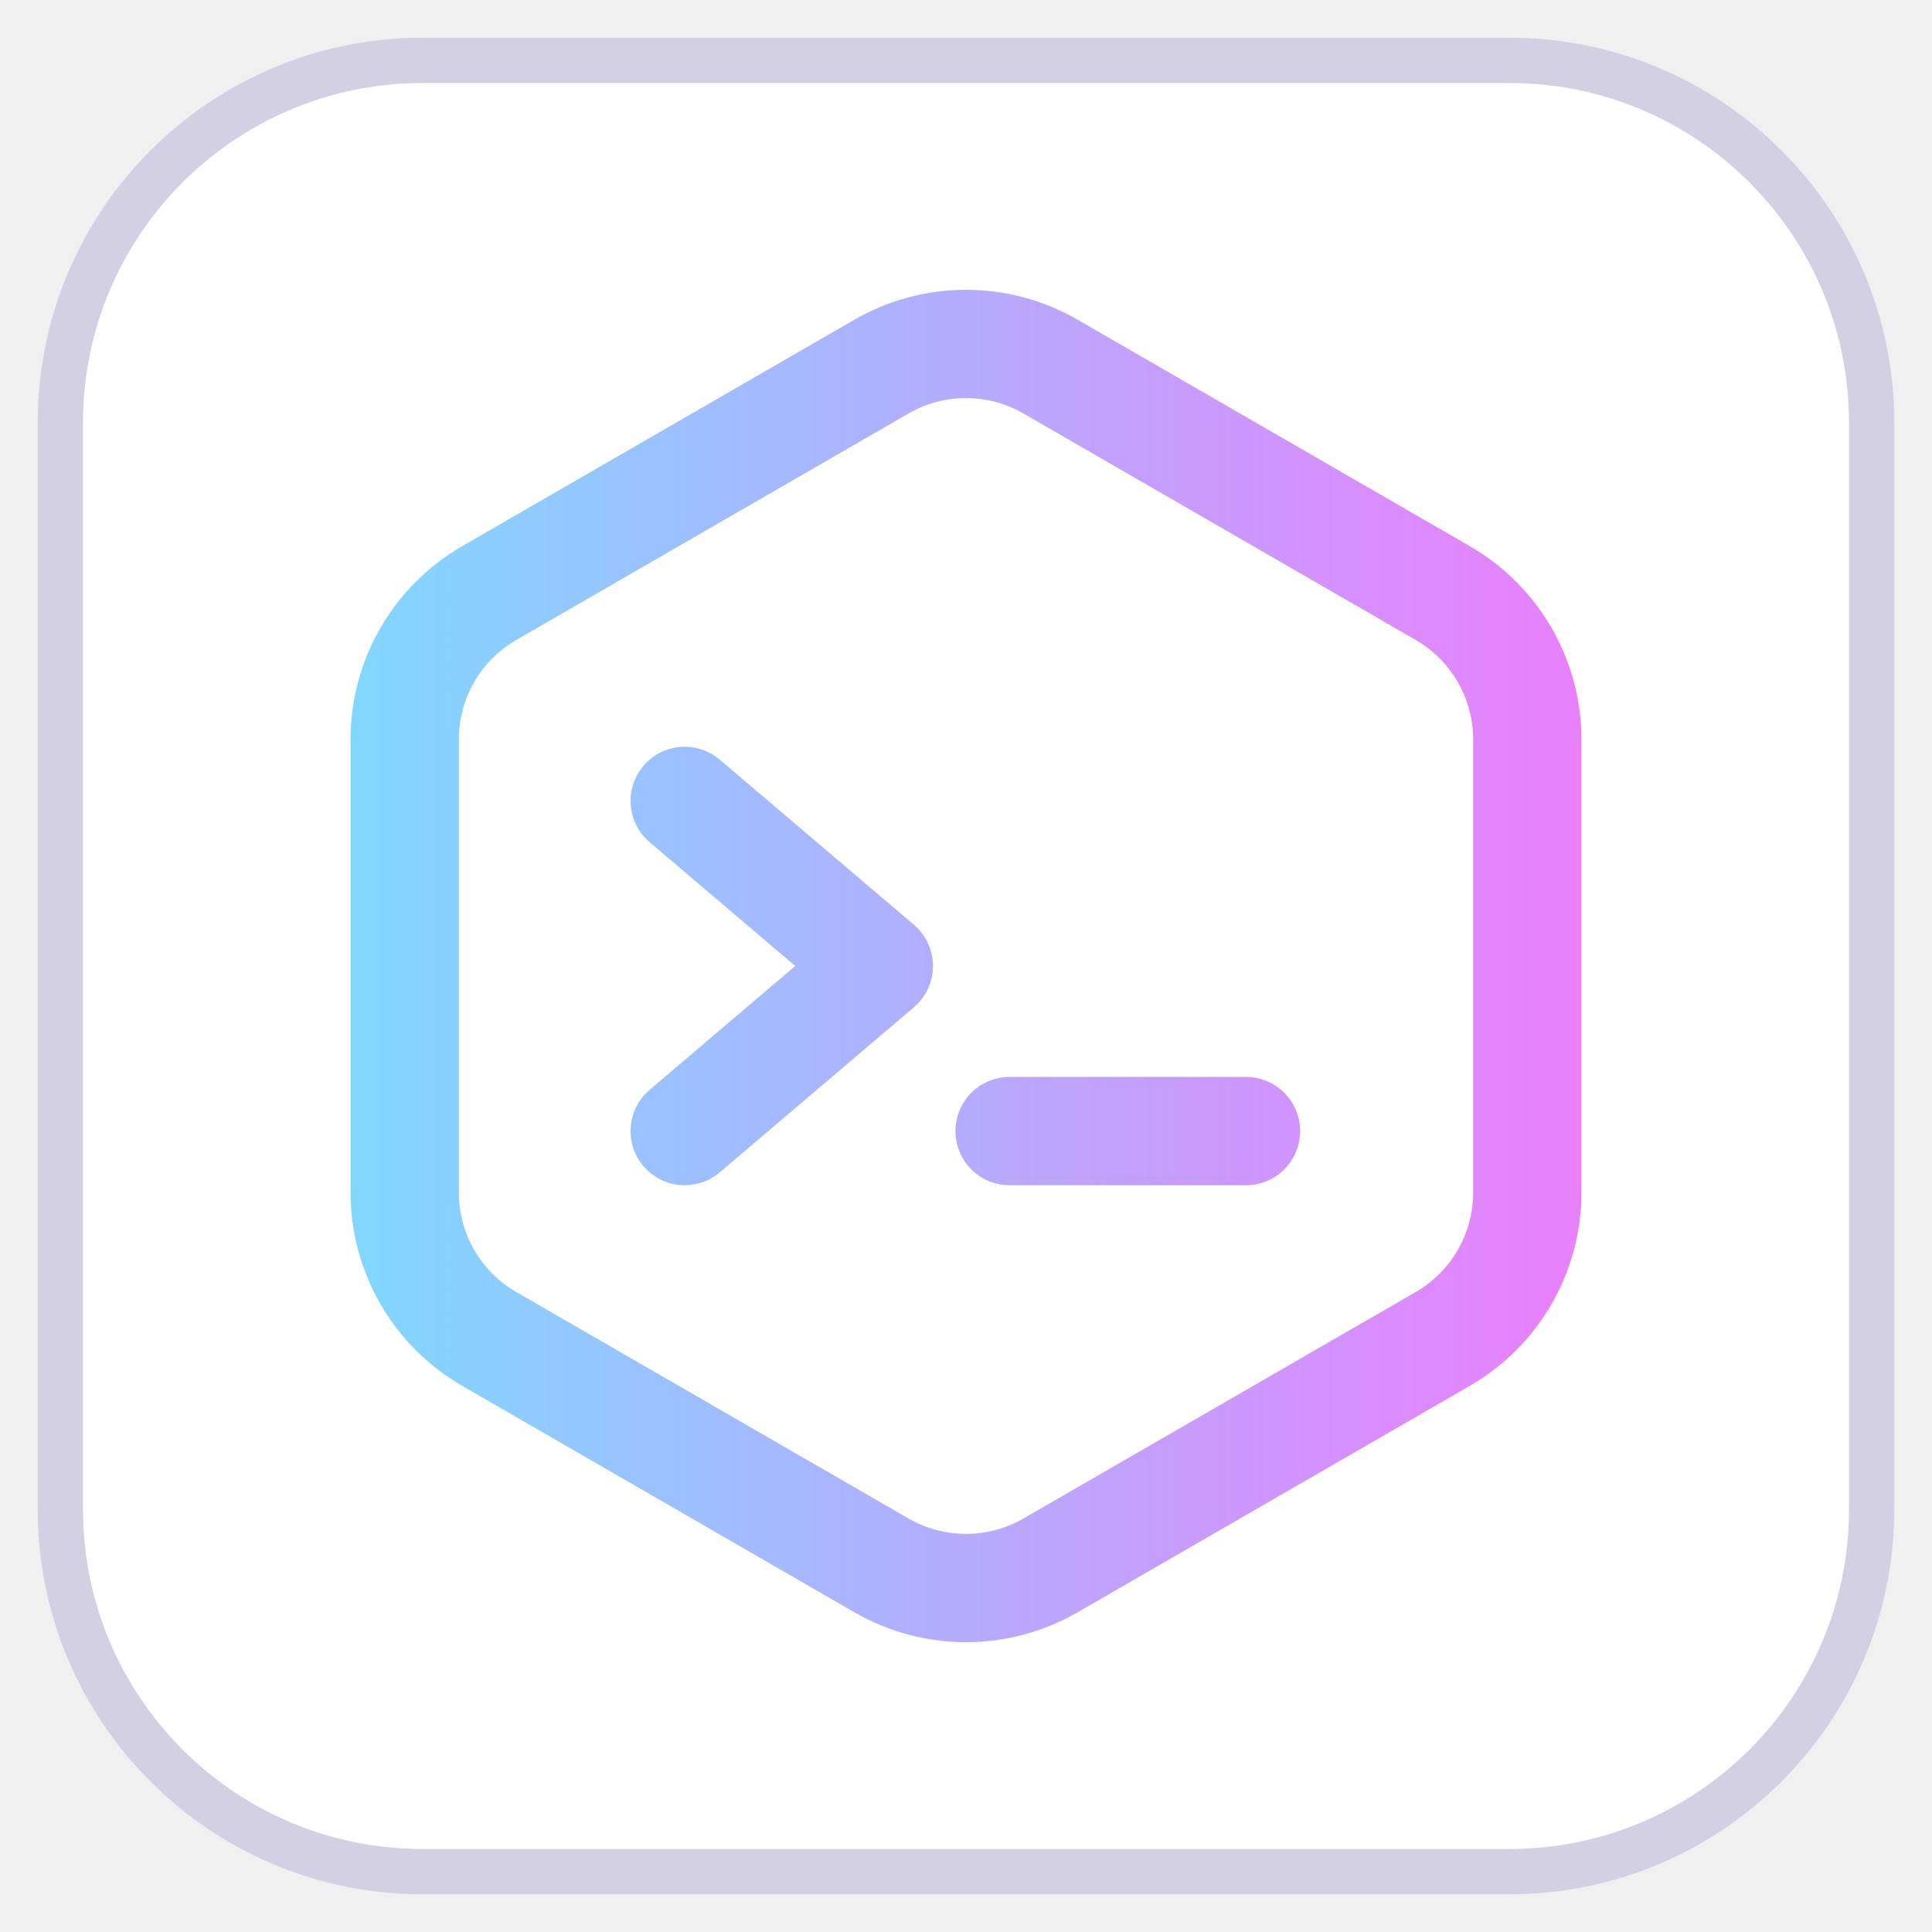
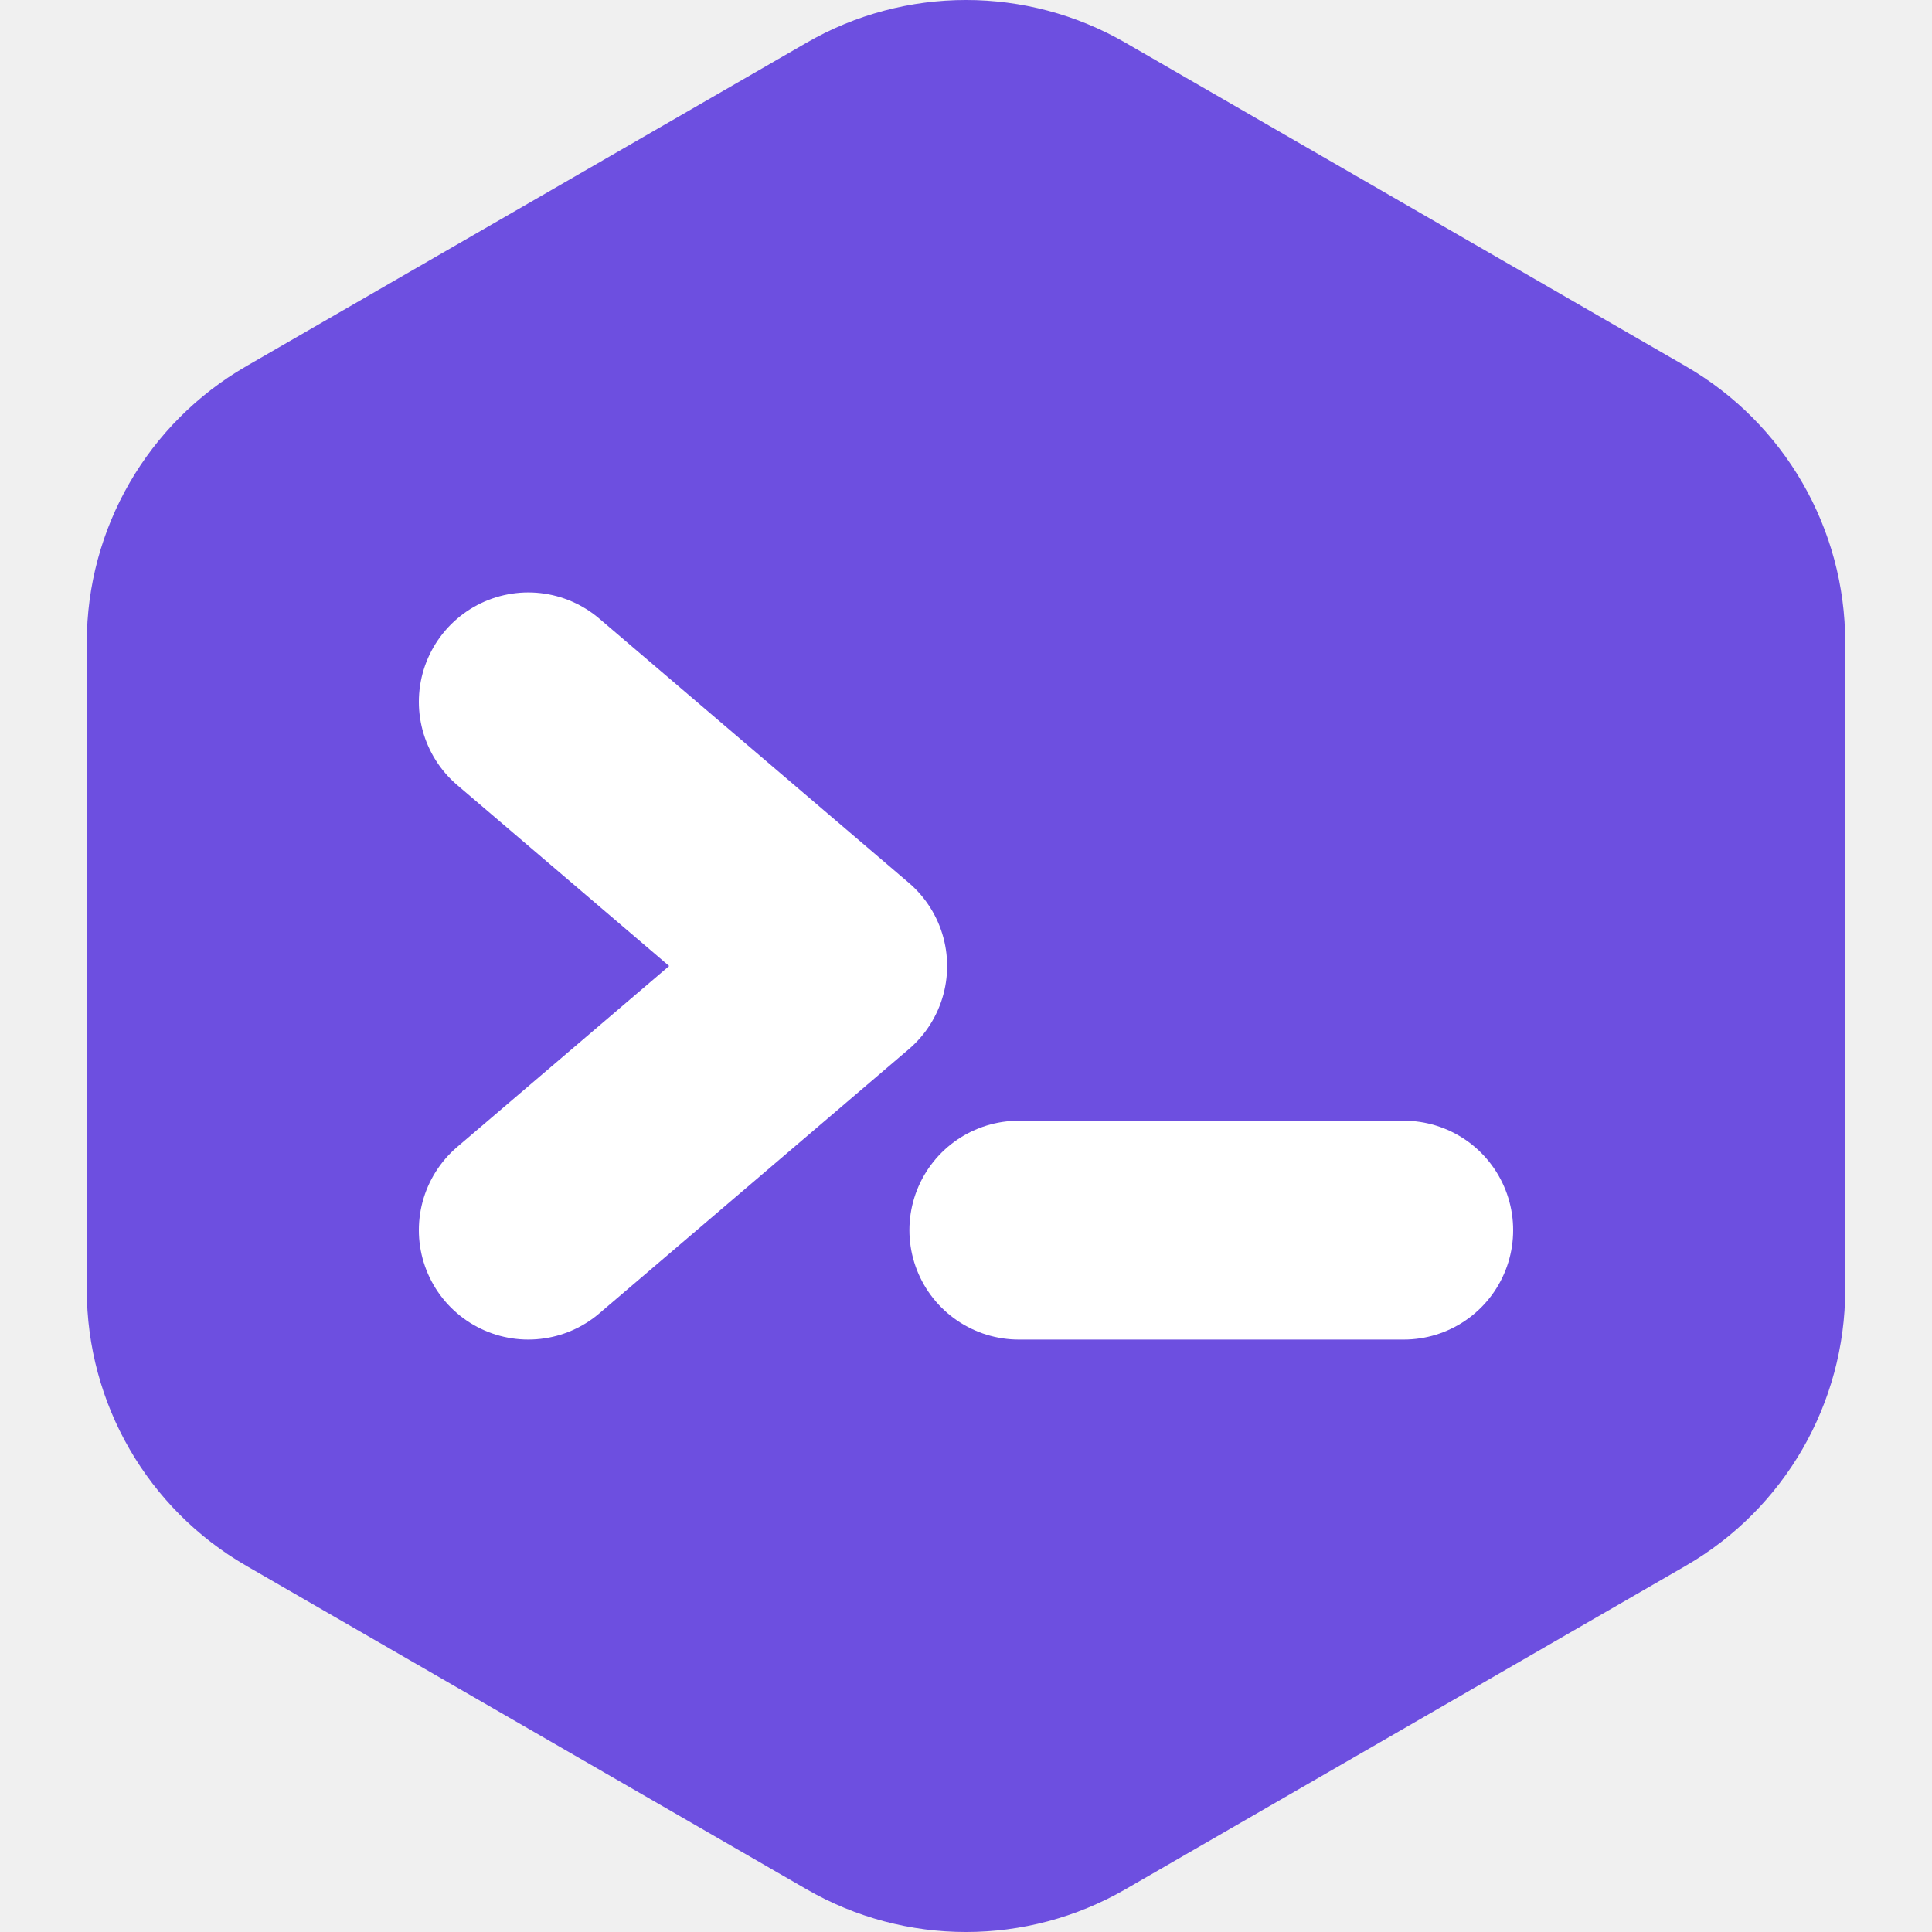
<svg xmlns="http://www.w3.org/2000/svg" width="512" height="512" viewBox="0 0 512 512">
-   <rect x="16" y="16" width="480" height="480" rx="96" fill="#ffffff" stroke="#d4d0e4" stroke-width="12" />
-   <g transform="translate(76.8 76.8) scale(.7)">
-     <defs>
-       <linearGradient id="logoGradient" x1="0" y1="0" x2="512" y2="0" gradientUnits="userSpaceOnUse">
-         <stop offset="0" stop-color="#7bdcff" />
-         <stop offset="1" stop-color="#ef7bfc" />
-       </linearGradient>
-     </defs>
-     <g fill="none" stroke="url(#logoGradient)" stroke-width="41" stroke-linecap="round" stroke-linejoin="round">
-       <path d="M224 29.074 C243.802 17.641 268.198 17.641 288 29.074 L436.5 114.811 C456.302 126.244 468.5 147.372 468.5 170.237 V341.763 C468.5 364.628 456.302 385.756 436.5 397.189 L288 482.926 C268.198 494.359 243.802 494.359 224 482.926 L75.5 397.189 C55.698 385.756 43.5 364.628 43.5 341.763 V170.237 C43.5 147.372 55.698 126.244 75.5 114.811 Z" />
-       <path d="M149.5 193.5 L223 256 L149.5 318.5" />
-       <path d="M272.5 318.5 H362" />
-     </g>
+   <path d="M224 29.074 C243.802 17.641 268.198 17.641 288 29.074 L436.5 114.811 C456.302 126.244 468.5 147.372 468.5 170.237 V341.763 C468.5 364.628 456.302 385.756 436.5 397.189 L288 482.926 C268.198 494.359 243.802 494.359 224 482.926 L75.5 397.189 C55.698 385.756 43.5 364.628 43.5 341.763 V170.237 C43.5 147.372 55.698 126.244 75.5 114.811 Z" fill="#6d4fe0" stroke="#6d4fe0" stroke-width="41" stroke-linejoin="round" />
+   <g fill="none" stroke="#ffffff" stroke-width="58" stroke-linecap="round" stroke-linejoin="round">
+     <path d="M140 186 L222 256 L140 326" />
+     <path d="M270 326 H372" />
  </g>
</svg>
